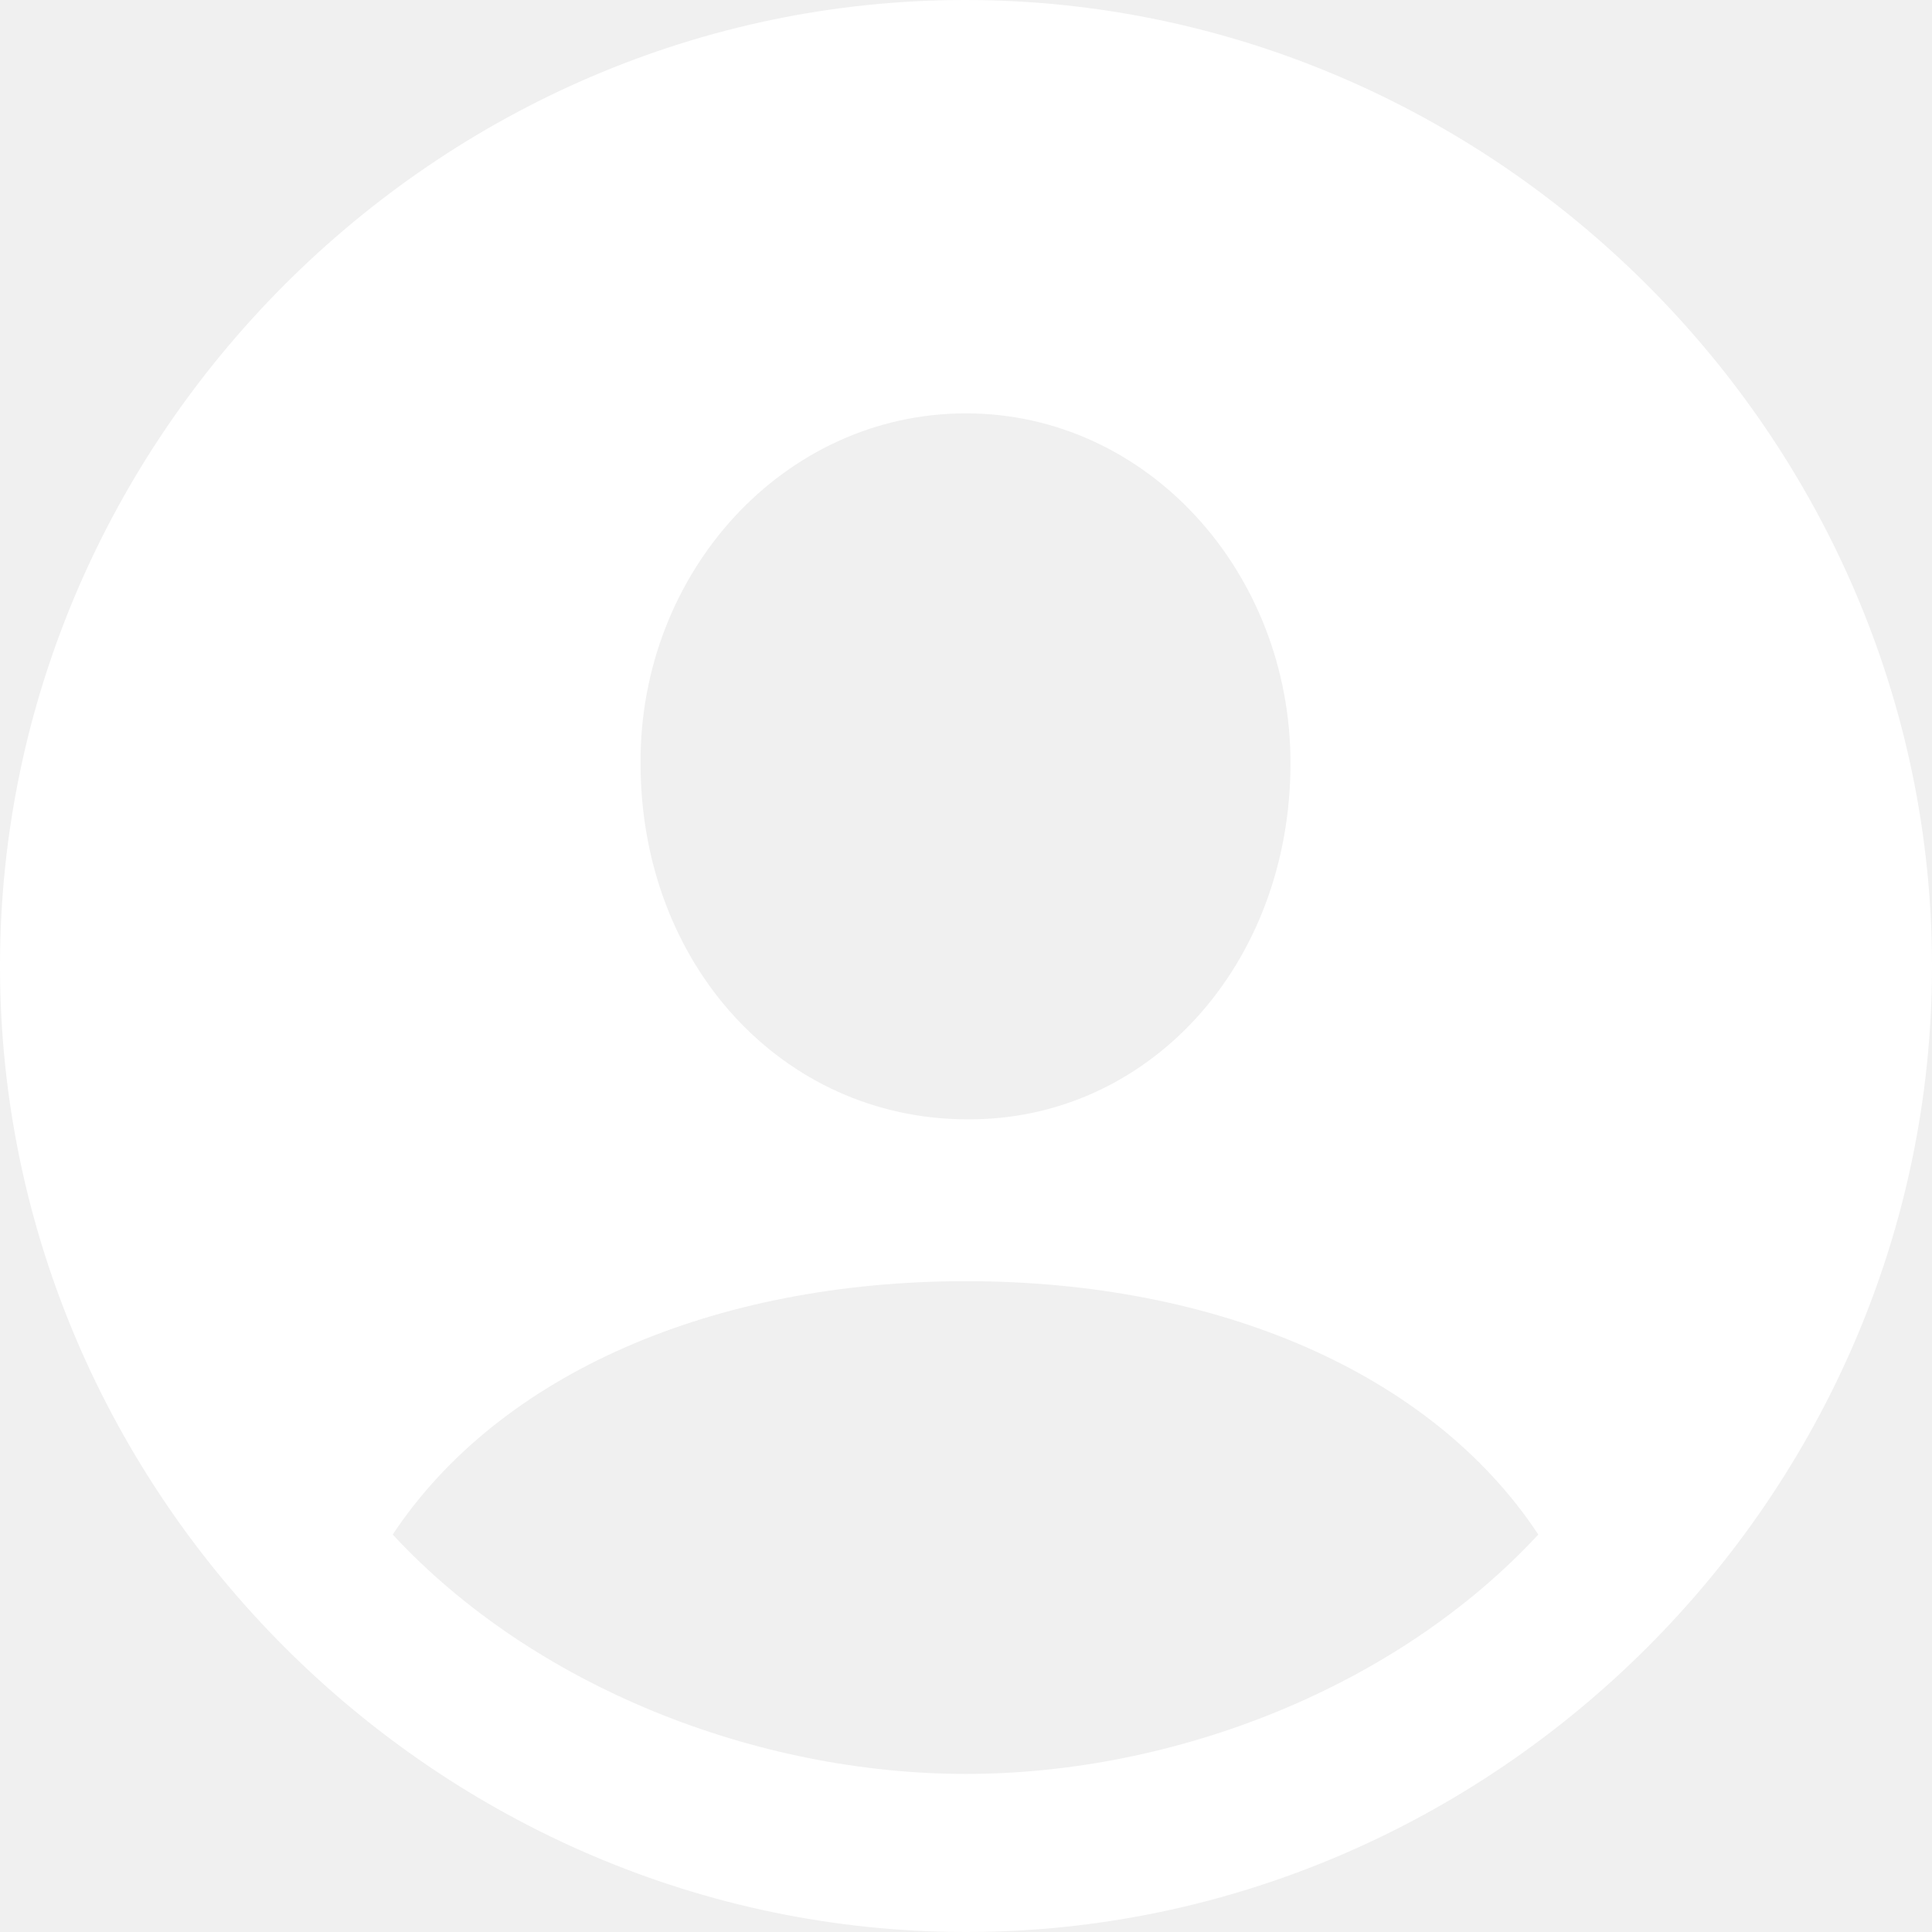
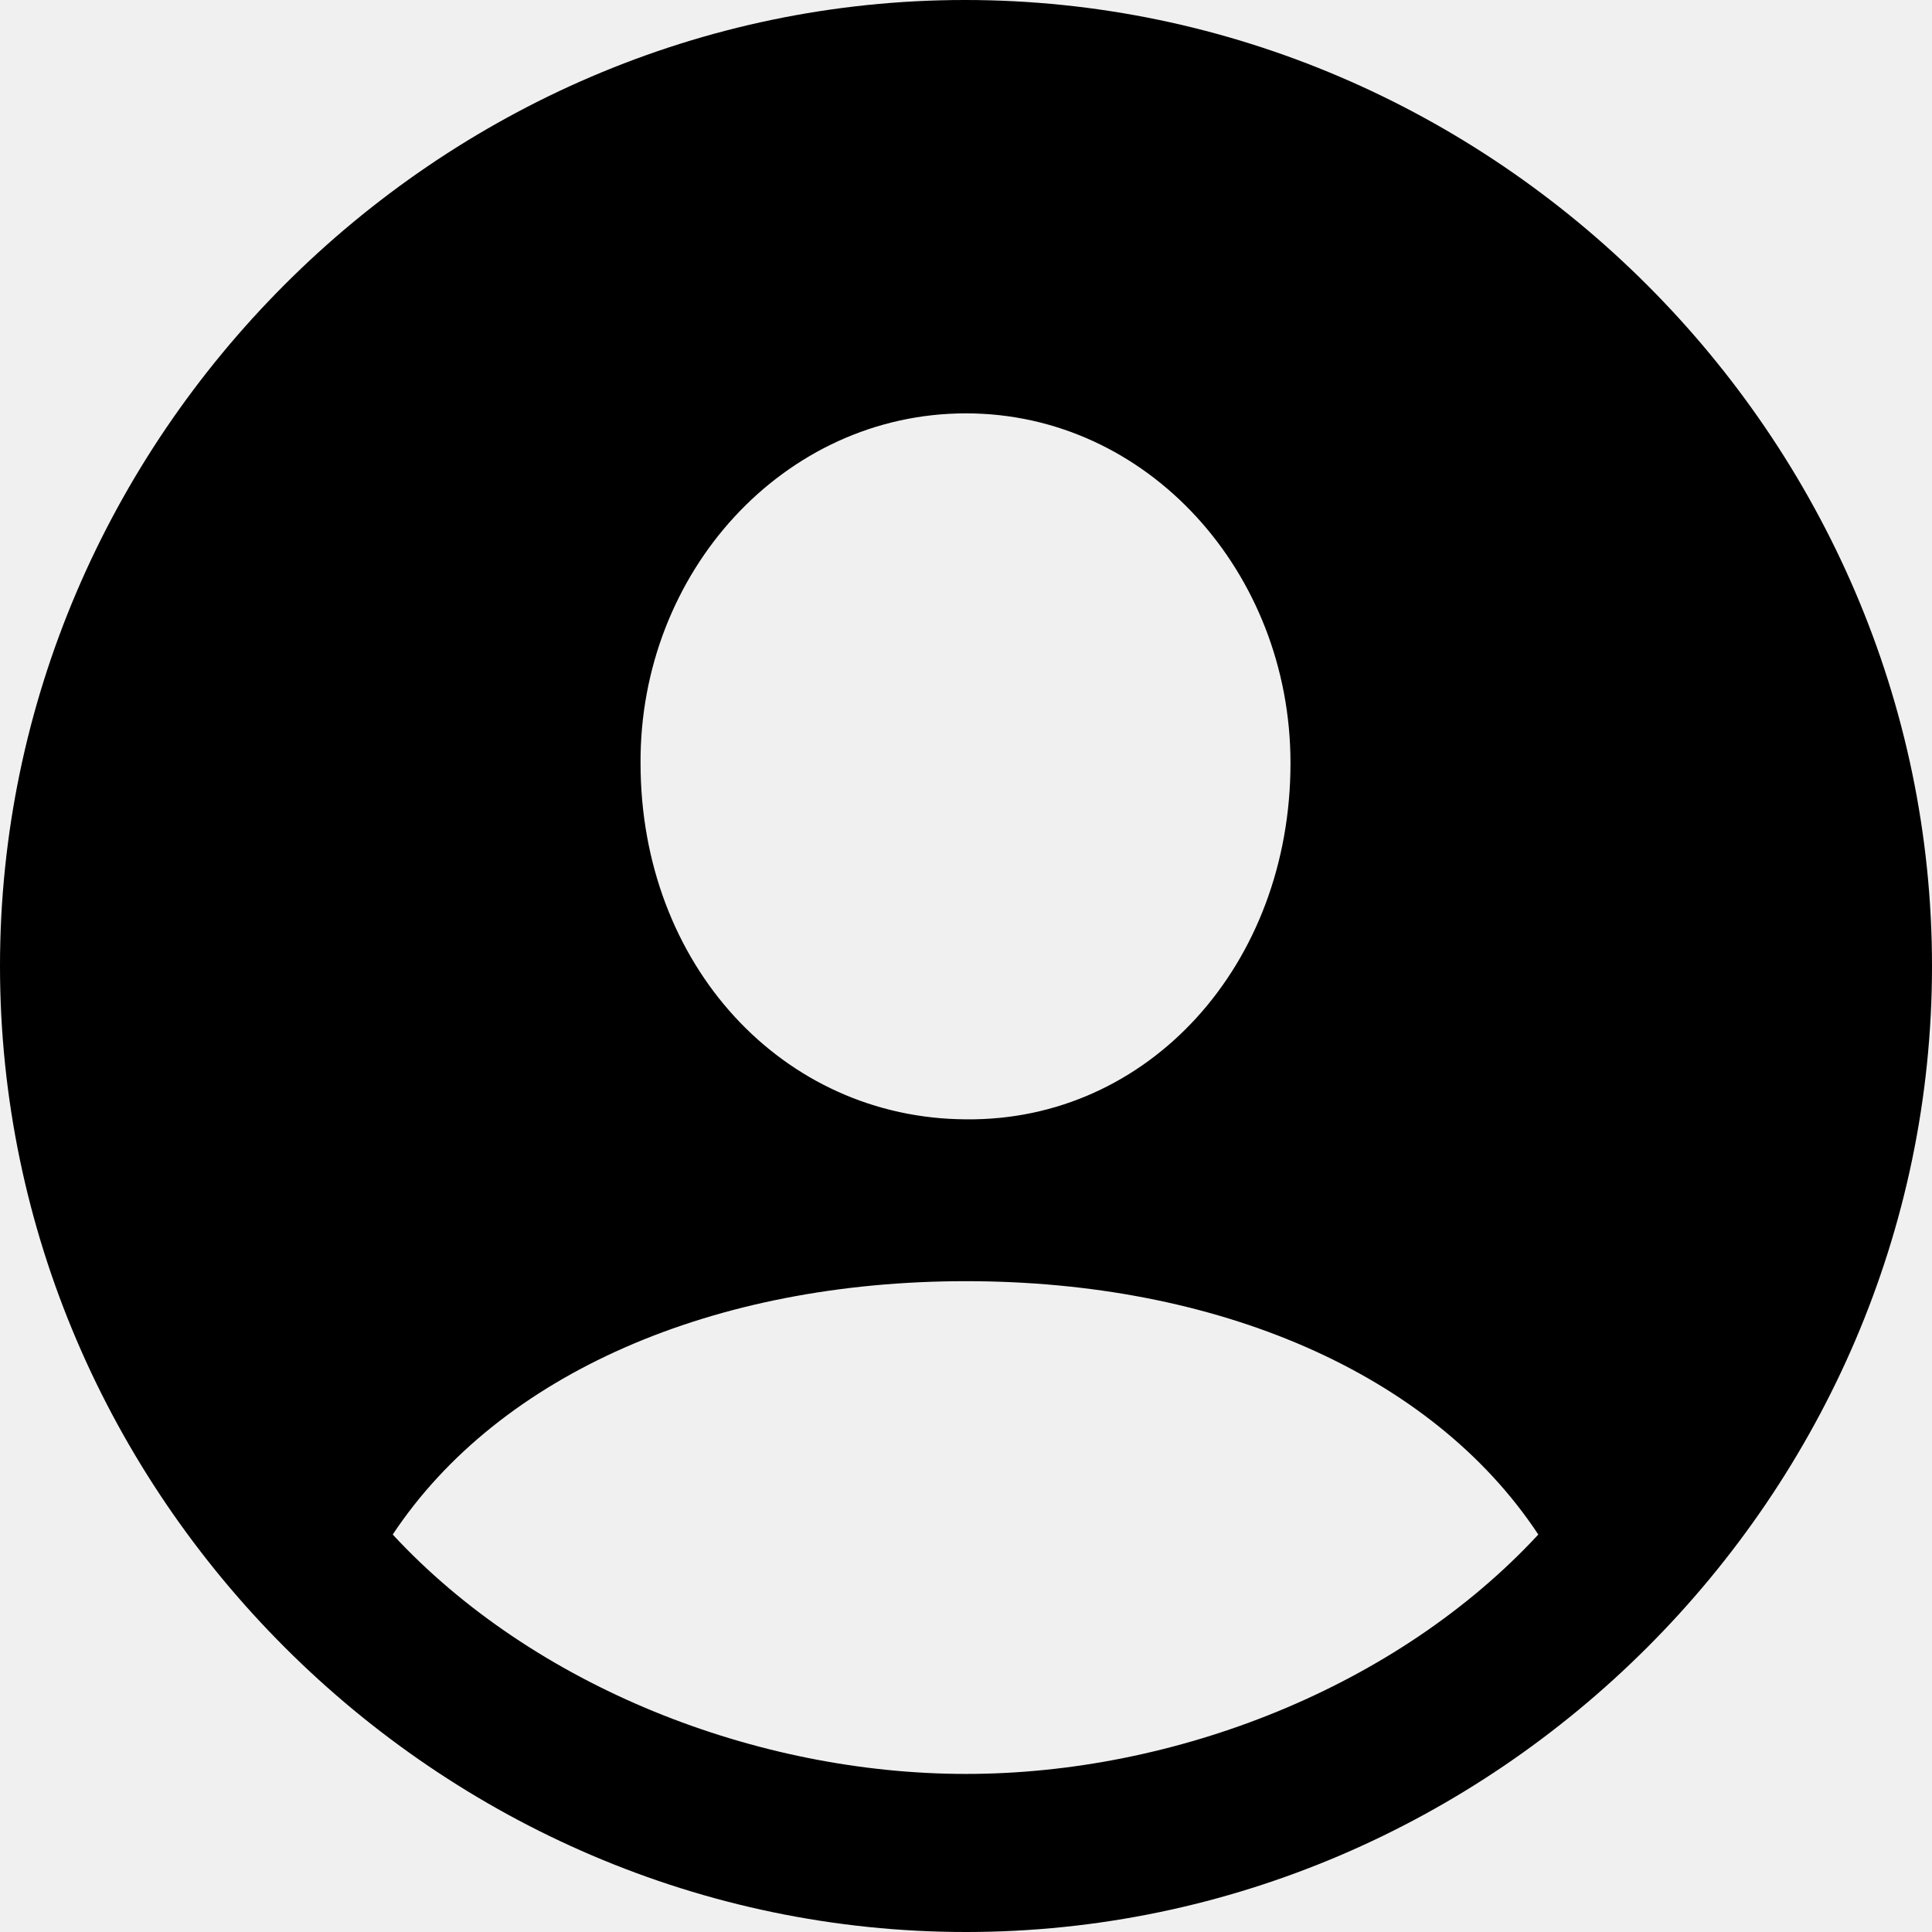
<svg xmlns="http://www.w3.org/2000/svg" preserveAspectRatio="none" overflow="visible" style="display: block;" width="22" height="22" viewBox="0 0 22 22" fill="none">
  <g id="Group 877">
-     <path id="SF Symbol / person.crop.circle.fill" d="M11 22C17.017 22 22 17.027 22 11C22 4.984 17.017 0 10.989 0C4.973 0 0 4.984 0 11C0 17.027 4.984 22 11 22ZM11 12.746C8.913 12.736 7.294 10.989 7.294 8.689C7.284 6.517 8.924 4.707 11 4.707C13.066 4.707 14.695 6.517 14.695 8.689C14.695 10.989 13.076 12.768 11 12.746ZM11 20.2C8.615 20.2 6.08 19.21 4.472 17.474C5.686 15.643 8.125 14.589 11 14.589C13.843 14.589 16.292 15.621 17.517 17.474C15.909 19.21 13.385 20.2 11 20.2Z" fill="white" />
+     <path id="SF Symbol / person.crop.circle.fill" d="M11 22C17.017 22 22 17.027 22 11C22 4.984 17.017 0 10.989 0C4.973 0 0 4.984 0 11C0 17.027 4.984 22 11 22ZM11 12.746C8.913 12.736 7.294 10.989 7.294 8.689C7.284 6.517 8.924 4.707 11 4.707C13.066 4.707 14.695 6.517 14.695 8.689C14.695 10.989 13.076 12.768 11 12.746ZM11 20.2C8.615 20.2 6.08 19.21 4.472 17.474C5.686 15.643 8.125 14.589 11 14.589C13.843 14.589 16.292 15.621 17.517 17.474C15.909 19.21 13.385 20.2 11 20.2Z" fill="currentColor" />
  </g>
</svg>
